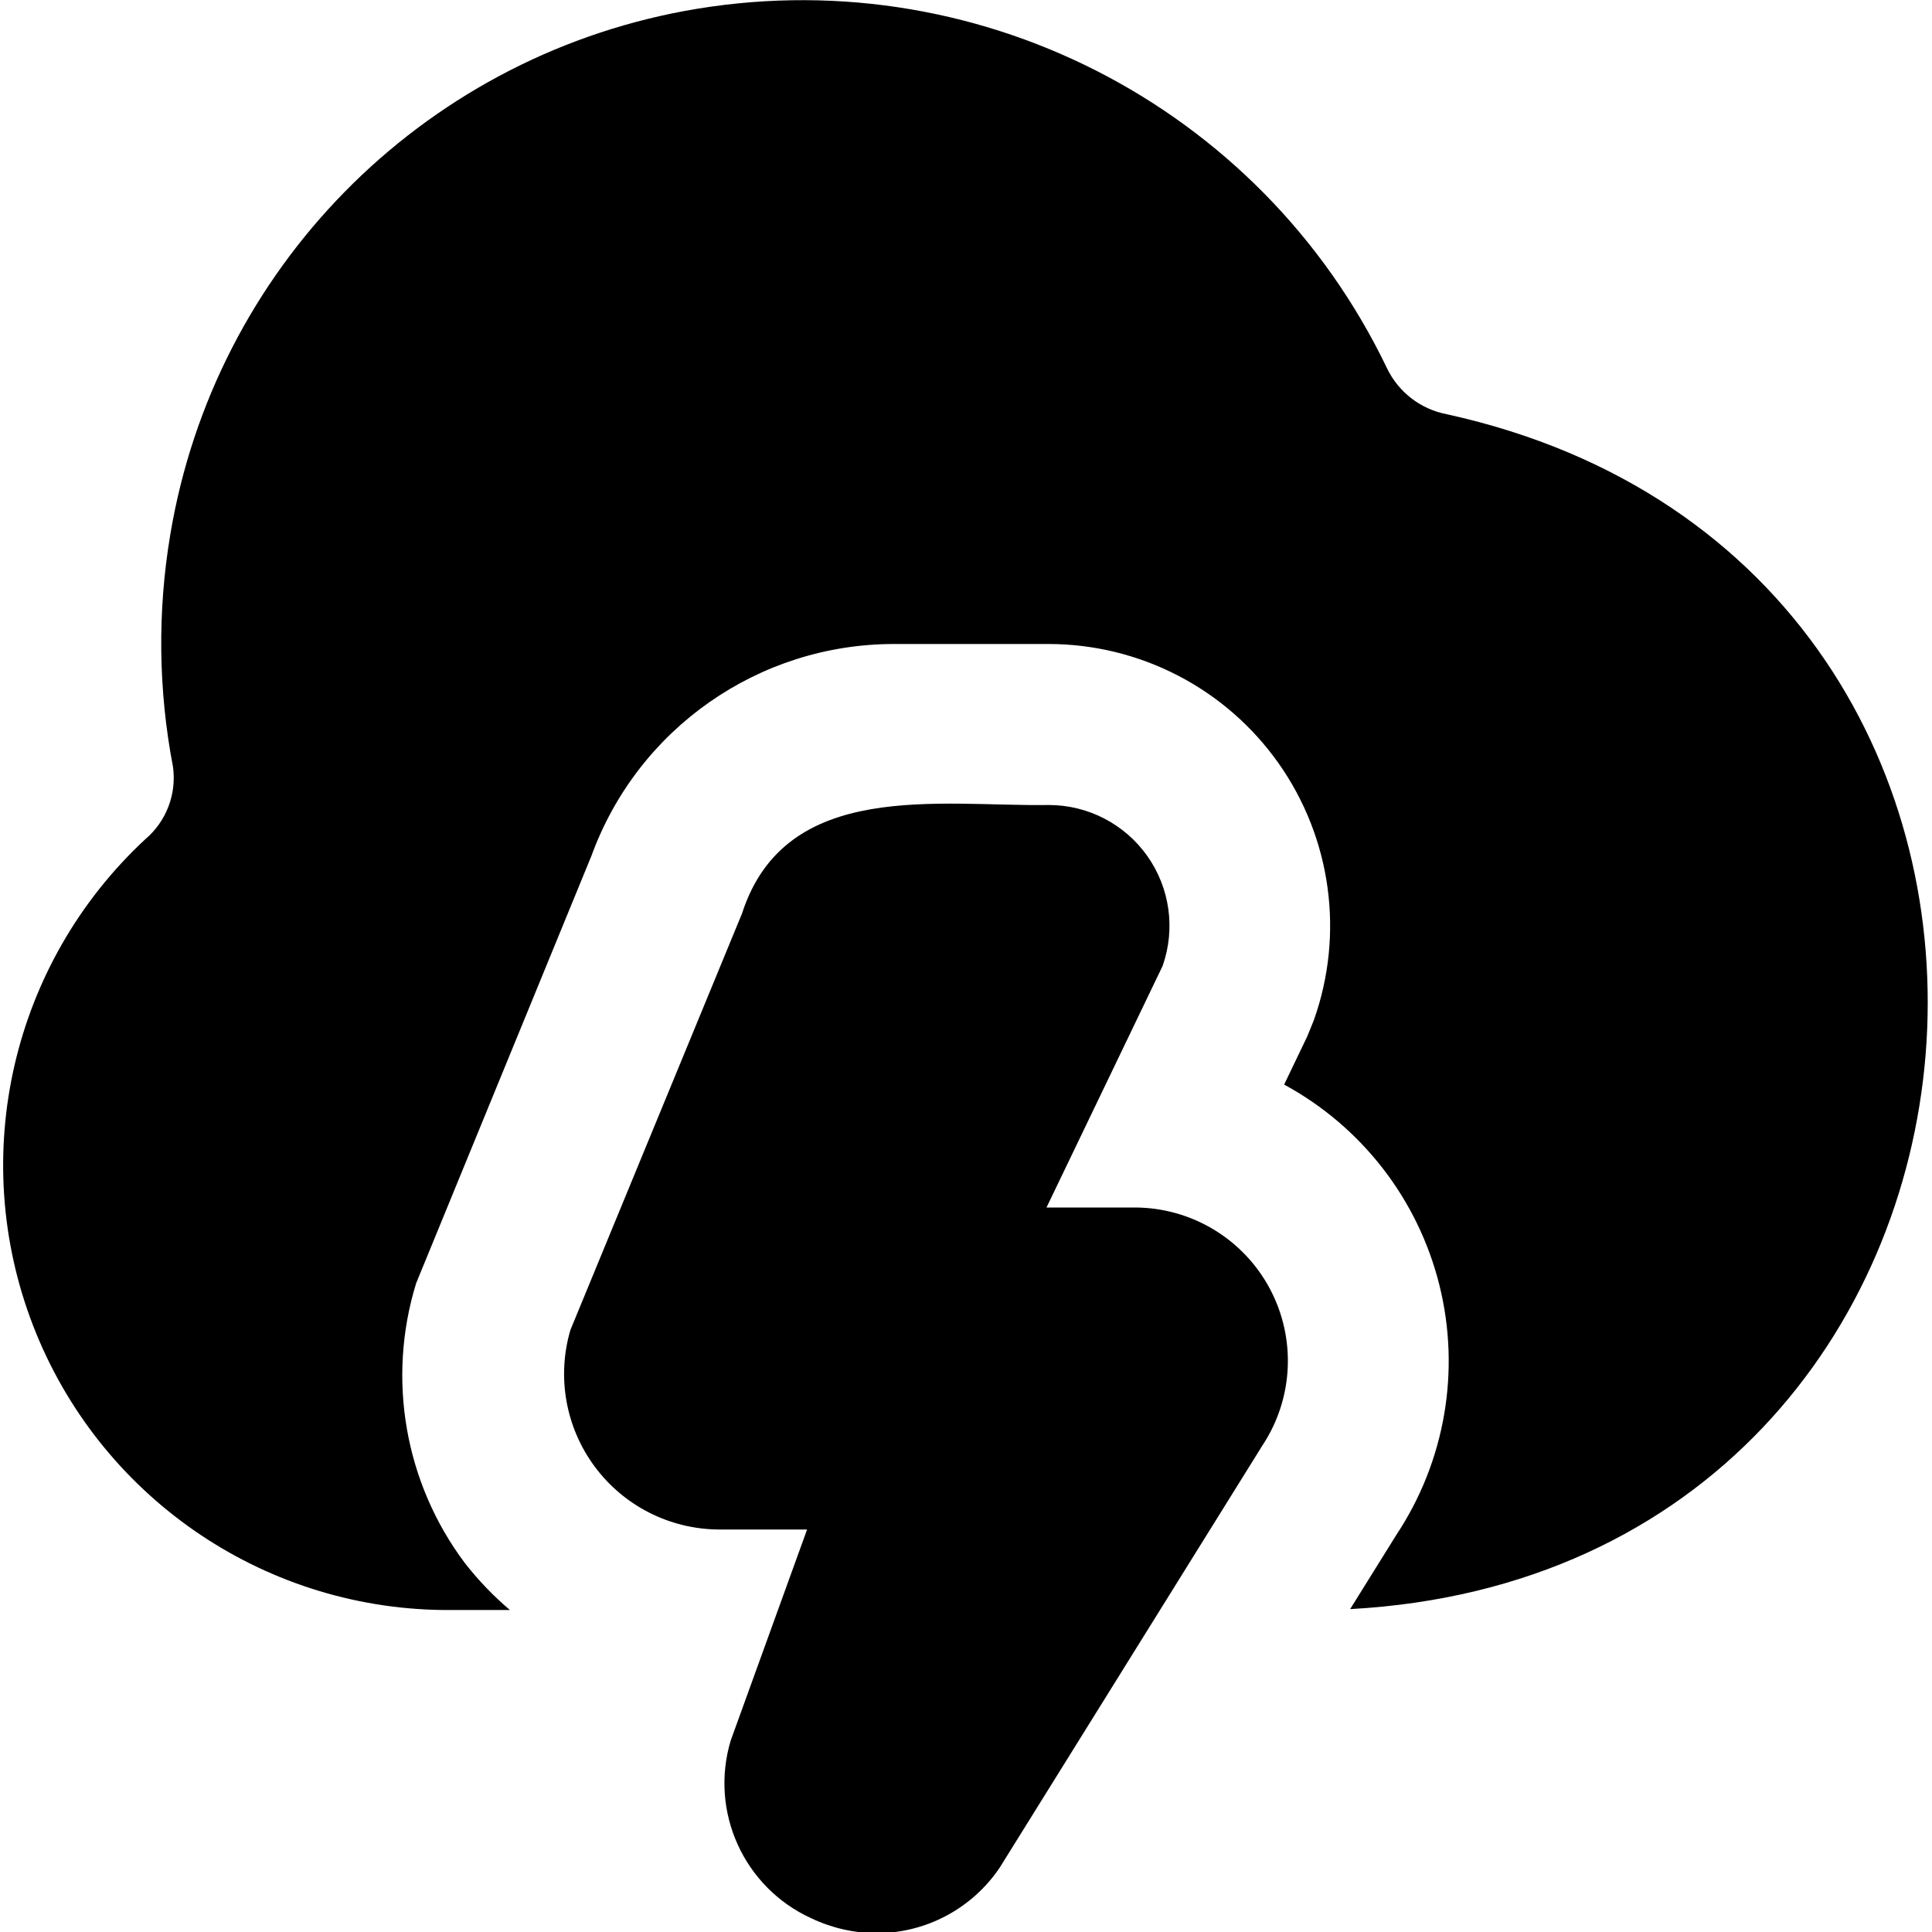
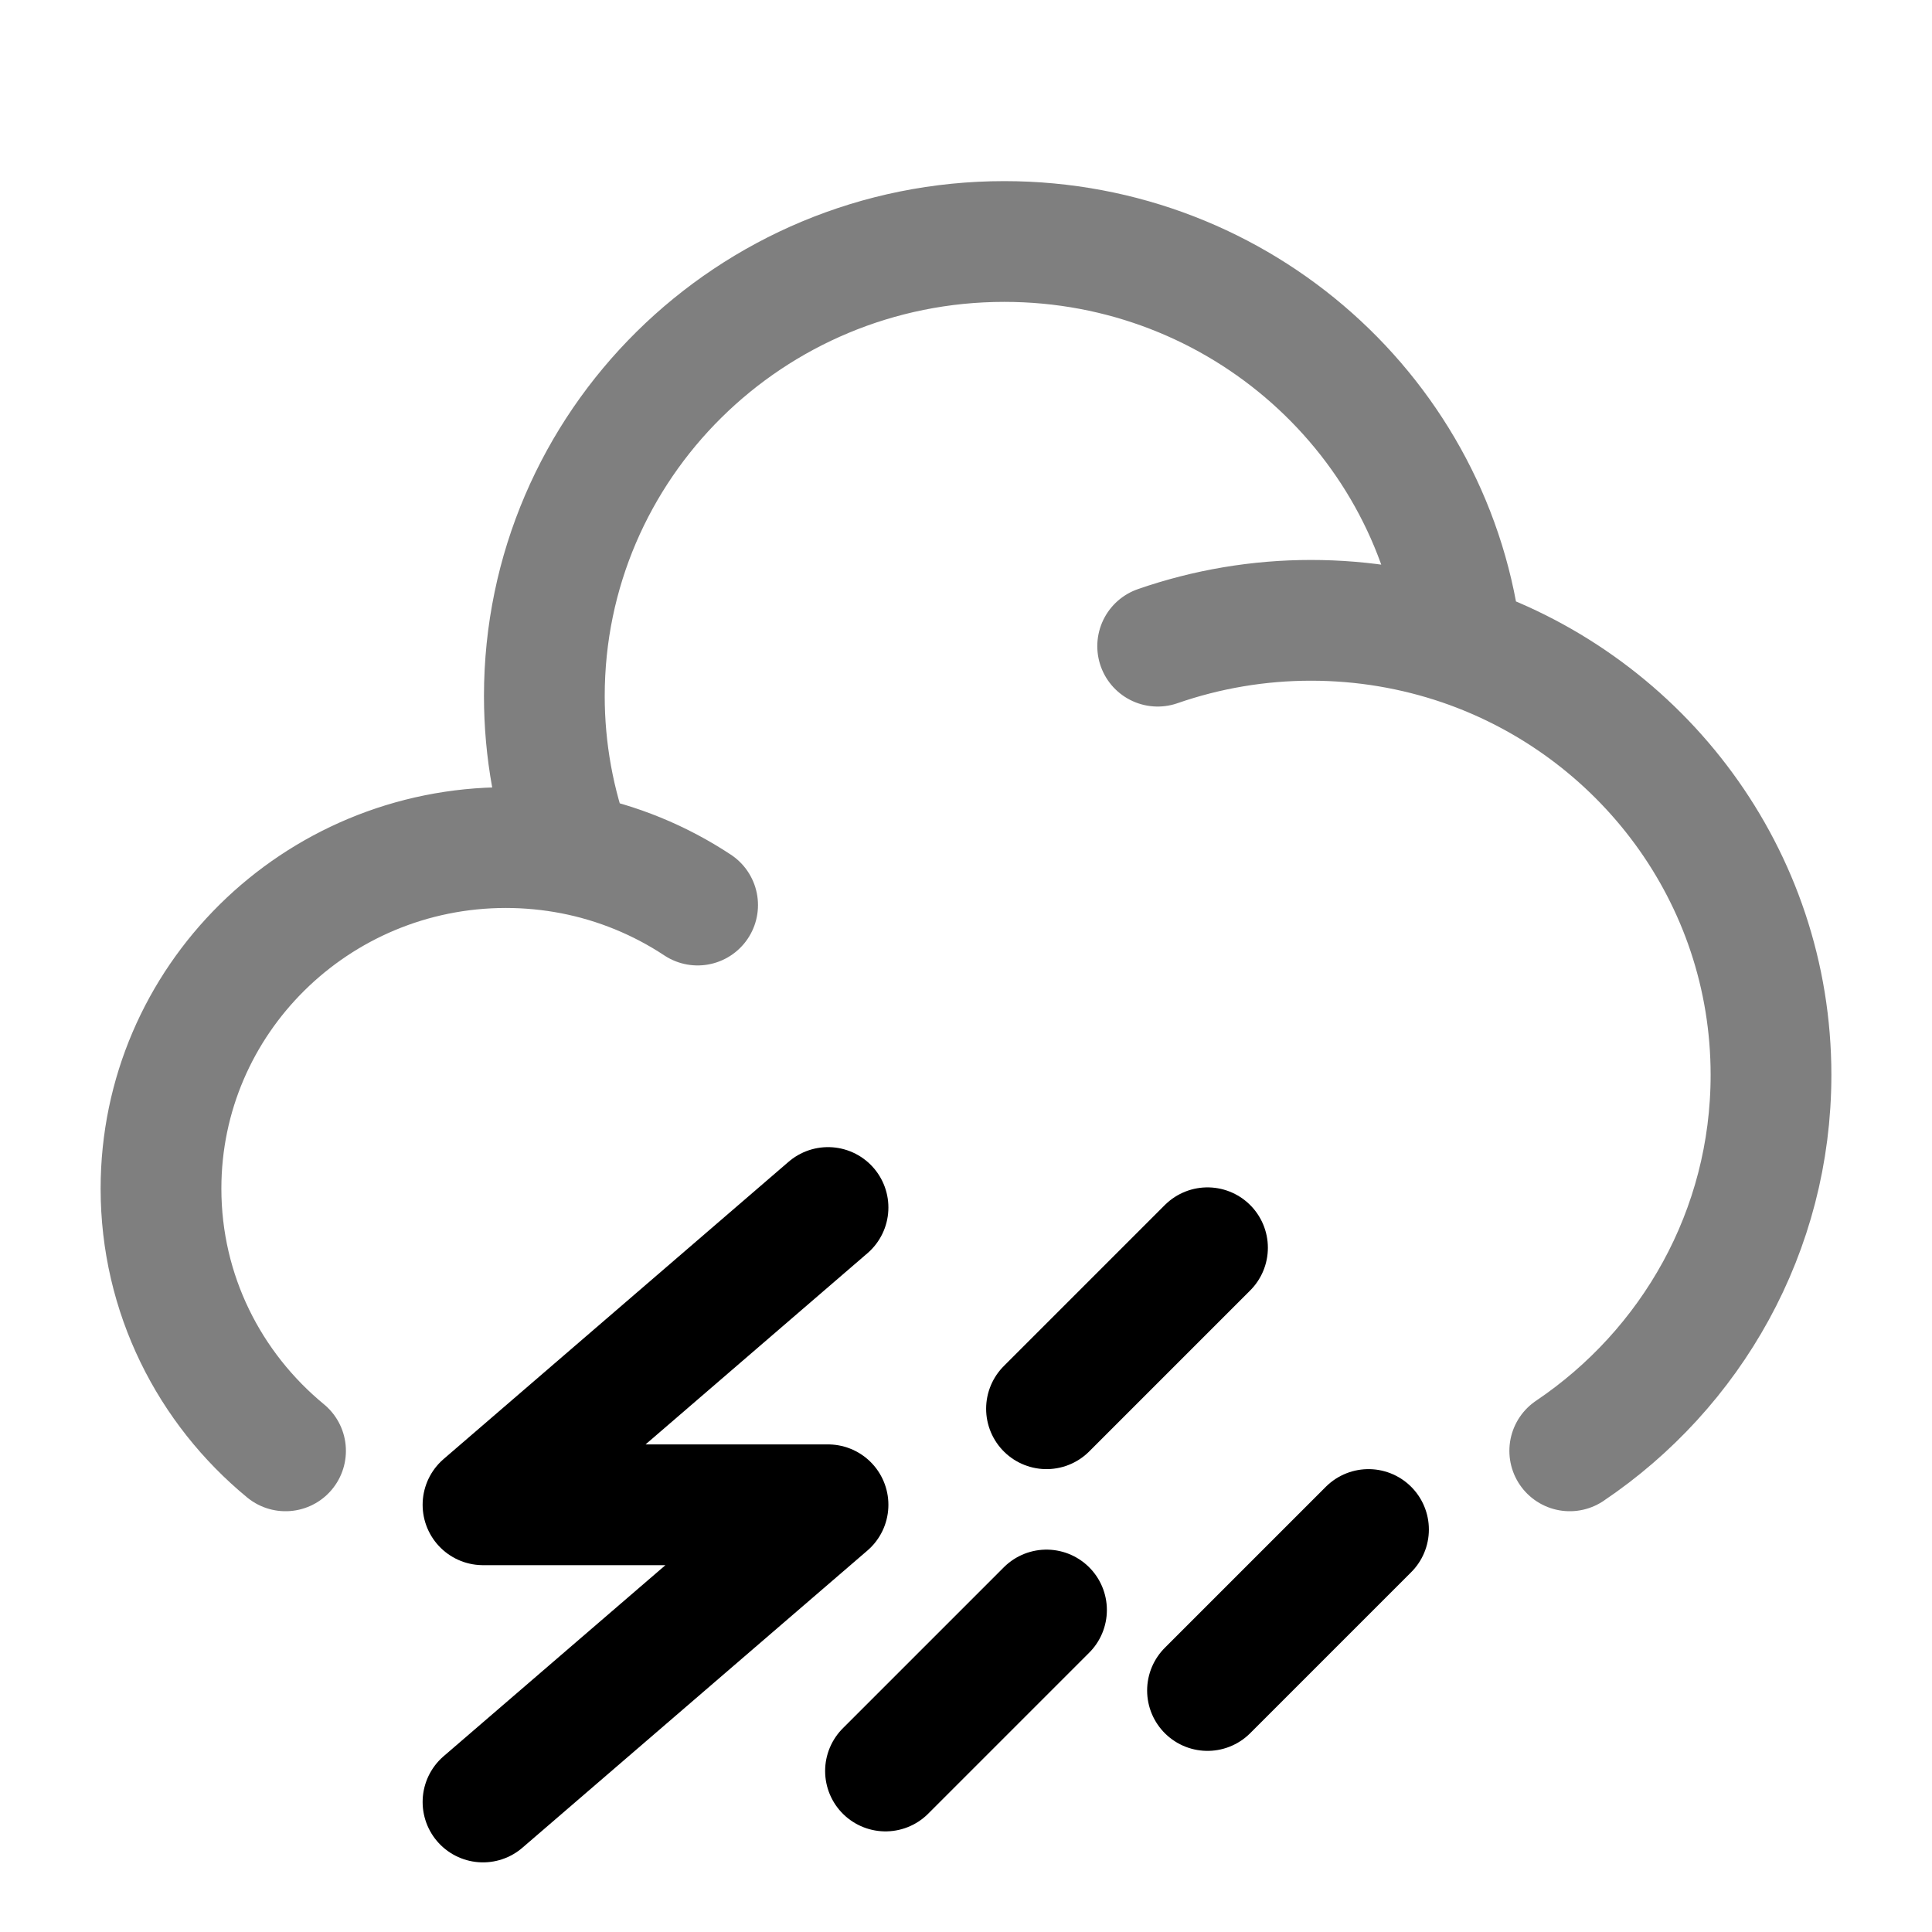
- <svg xmlns="http://www.w3.org/2000/svg" id="Layer_1" data-name="Layer 1" viewBox="0 0 24 24" width="512" height="512">
-   <path d="M10.892,24.015a1.913,1.913,0,0,1-.815-.186,1.844,1.844,0,0,1-1-2.207L10.026,19h-1.1a1.933,1.933,0,0,1-1.84-2.479l2.132-5.174c.541-1.676,2.453-1.326,3.811-1.347a1.5,1.5,0,0,1,1.413,2L13,15h1.094a1.905,1.905,0,0,1,1.587,2.958L12.419,23.2A1.848,1.848,0,0,1,10.892,24.015ZM17.974,5.146a1.04,1.04,0,0,1-.743-.569A8.057,8.057,0,0,0,8.5.137a7.946,7.946,0,0,0-6.384,6.5,8.146,8.146,0,0,0,.033,2.889,1,1,0,0,1-.345.9A5.526,5.526,0,0,0,5.5,20h.834a3.976,3.976,0,0,1-.56-.584,3.887,3.887,0,0,1-.605-3.474l2.179-5.313A4,4,0,0,1,11.1,8h1.921a3.5,3.5,0,0,1,3.3,4.673l-.081.2-.288.6a3.908,3.908,0,0,1,1.394,5.594l-.574.922C25.6,19.507,26.607,7.044,17.974,5.146Z" />
+ <svg xmlns="http://www.w3.org/2000/svg" viewBox="0 0 24 24">
+   <g fill="none" stroke="currentColor" stroke-linecap="round" stroke-width="1.5">
+     <path d="M14.381 8.027a5.8 5.8 0 0 1 1.905-.321c.654 0 1.283.109 1.87.309m-11.04 2.594a4.4 4.4 0 0 0-.83-.08C3.919 10.53 2 12.426 2 14.765c0 1.31.602 2.48 1.547 3.258m3.57-7.414a5.6 5.6 0 0 1-.355-1.962C6.762 5.528 9.32 3 12.476 3c2.94 0 5.361 2.194 5.68 5.015m-11.04 2.594a4.3 4.3 0 0 1 1.55.634m9.49-3.228C20.392 8.78 22 10.881 22 13.353c0 1.94-.99 3.653-2.5 4.67" opacity=".5" />
+     <path d="m17 19l-2 2m0-5.5l-2 2m0 2.5l-2 2" />
+     <path stroke-linejoin="round" d="m6 22.385l4.286-3.692H6L10.286 15" />
+   </g>
</svg>
